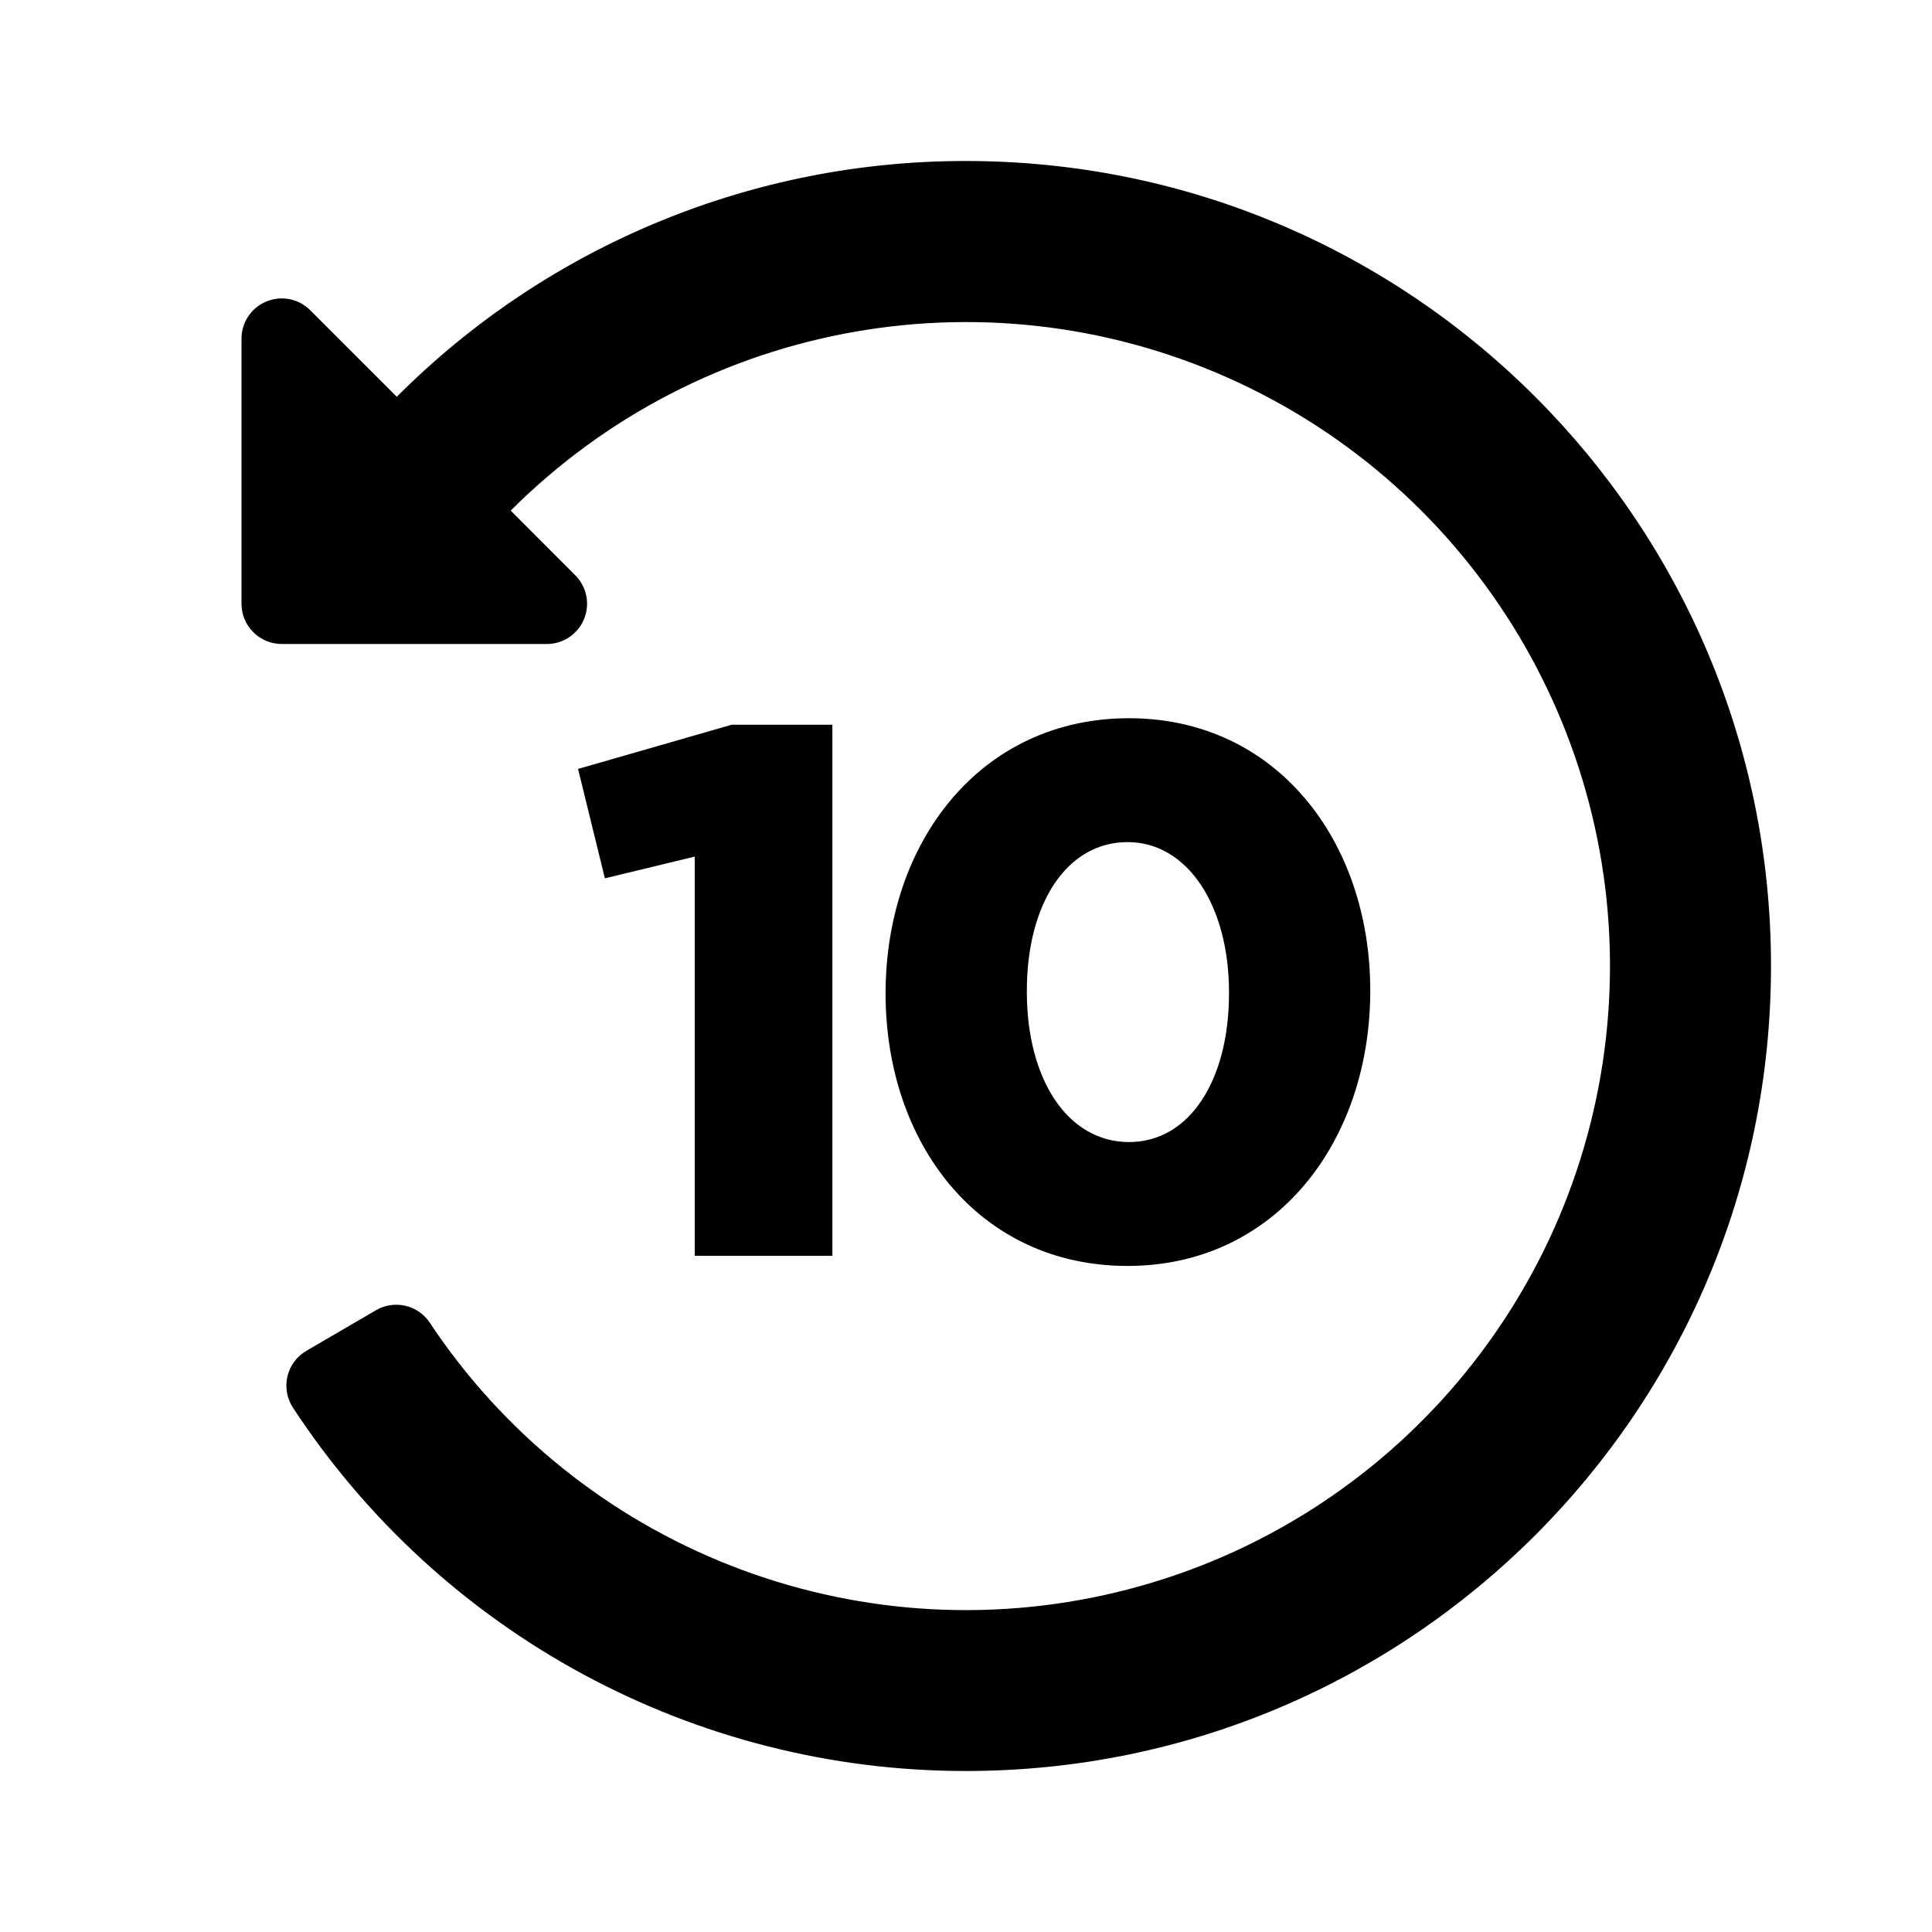
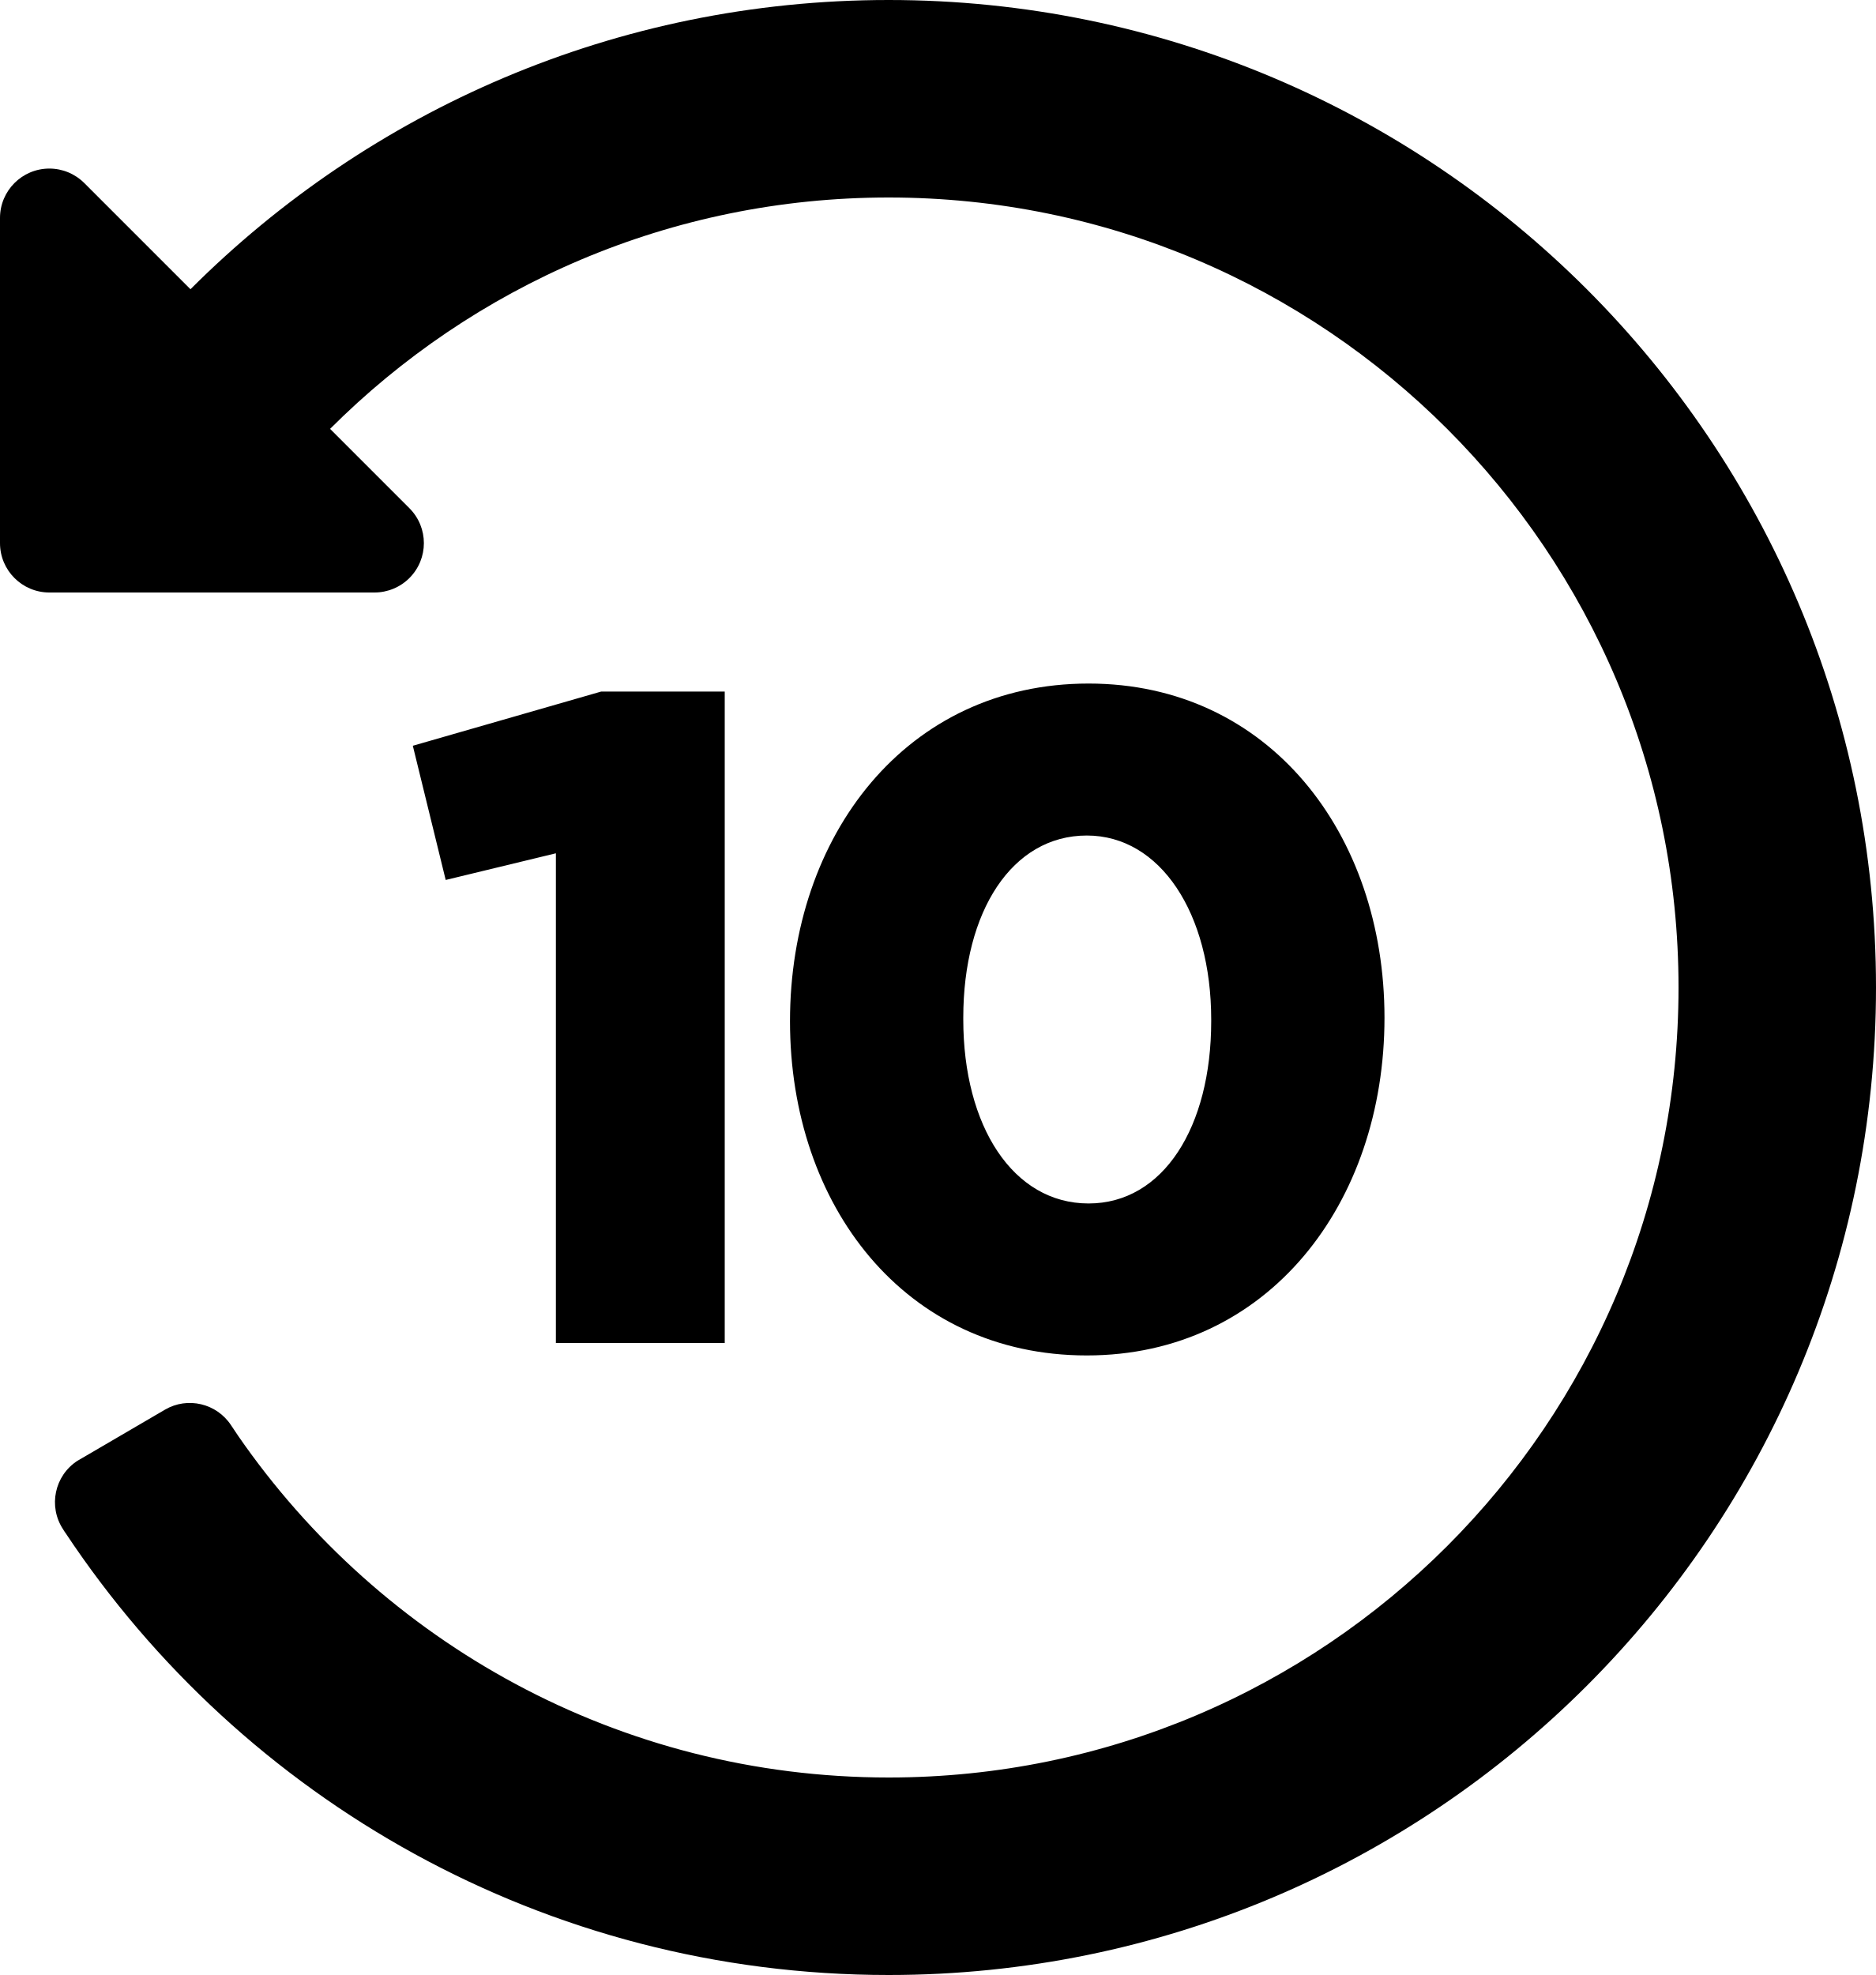
- <svg aria-label="skip backward" viewBox="0 0 24 24">
-   <path fill-rule="evenodd" clip-rule="evenodd" d="M12 2c5.523 0 10 4.477 10 10s-4.477 10-10 10a9.99 9.99 0 0 1-8.362-4.515.5.5 0 0 1 .167-.704l.866-.505a.5.5 0 0 1 .67.158l.073.109a8 8 0 1 0 .93-10.2l.802.803A.5.5 0 0 1 6.793 8H3.5a.5.5 0 0 1-.5-.5V4.207a.5.5 0 0 1 .854-.353l1.075 1.075A9.969 9.969 0 0 1 12 2zM8.63 15.6h1.71V9.003H9.089l-1.908.549.333 1.359 1.116-.27V15.6zm5.377.126c-1.845 0-3.006-1.521-3.006-3.384 0-1.881 1.179-3.42 3.024-3.42 1.827 0 2.997 1.521 2.997 3.384 0 1.881-1.179 3.42-3.015 3.42zm.018-1.539c.756 0 1.242-.774 1.242-1.845v-.018c0-1.071-.513-1.863-1.26-1.863-.756 0-1.251.765-1.251 1.845v.018c0 1.08.504 1.863 1.269 1.863z" />
+ <svg xmlns="http://www.w3.org/2000/svg" aria-label="skip backward" viewBox="0 0 19 20">
+   <path fill-rule="evenodd" clip-rule="evenodd" d="M9 0C14.523 0 19 4.477 19 10C19 15.523 14.523 20 9 20C5.52 20 2.456 18.223 0.665 15.526C0.656 15.514 0.647 15.5 0.638 15.485C0.487 15.254 0.552 14.944 0.784 14.793C0.791 14.789 0.798 14.785 0.805 14.781L1.671 14.275C1.9 14.141 2.195 14.211 2.341 14.434C2.368 14.475 2.392 14.511 2.414 14.543C3.858 16.631 6.269 18 9 18C13.418 18 17 14.418 17 10C17 5.582 13.418 2 9 2C6.791 2 4.791 2.895 3.343 4.343L4.146 5.146C4.342 5.342 4.342 5.658 4.146 5.854C4.053 5.947 3.925 6 3.793 6H0.5C0.224 6 0 5.776 0 5.5V2.207C0 1.931 0.224 1.707 0.5 1.707C0.633 1.707 0.76 1.76 0.854 1.854L1.929 2.929C3.739 1.119 6.239 0 9 0ZM5.63 13.6H7.34V7.003H6.089L4.181 7.552L4.514 8.911L5.63 8.641V13.6ZM11.007 13.726C9.162 13.726 8.001 12.205 8.001 10.342C8.001 8.461 9.18 6.922 11.025 6.922C12.852 6.922 14.022 8.443 14.022 10.306C14.022 12.187 12.843 13.726 11.007 13.726ZM11.025 12.187C11.781 12.187 12.267 11.413 12.267 10.342V10.324C12.267 9.253 11.754 8.461 11.007 8.461C10.251 8.461 9.756 9.226 9.756 10.306V10.324C9.756 11.404 10.26 12.187 11.025 12.187Z" />
</svg>
